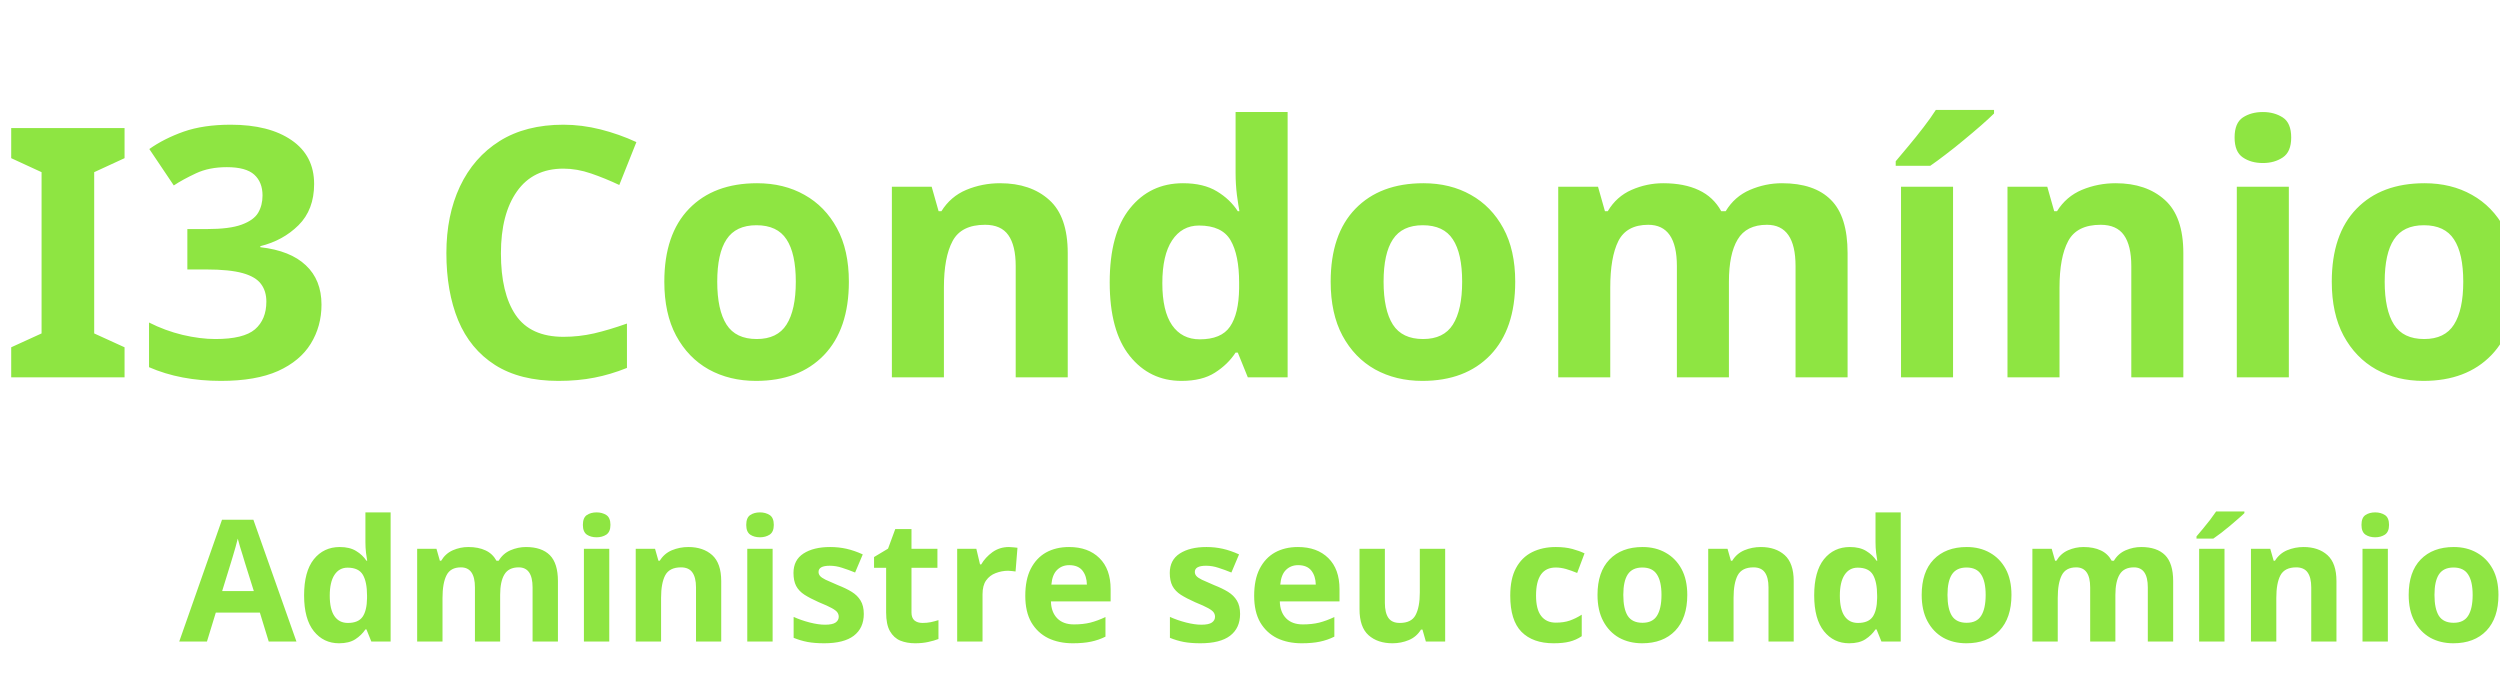
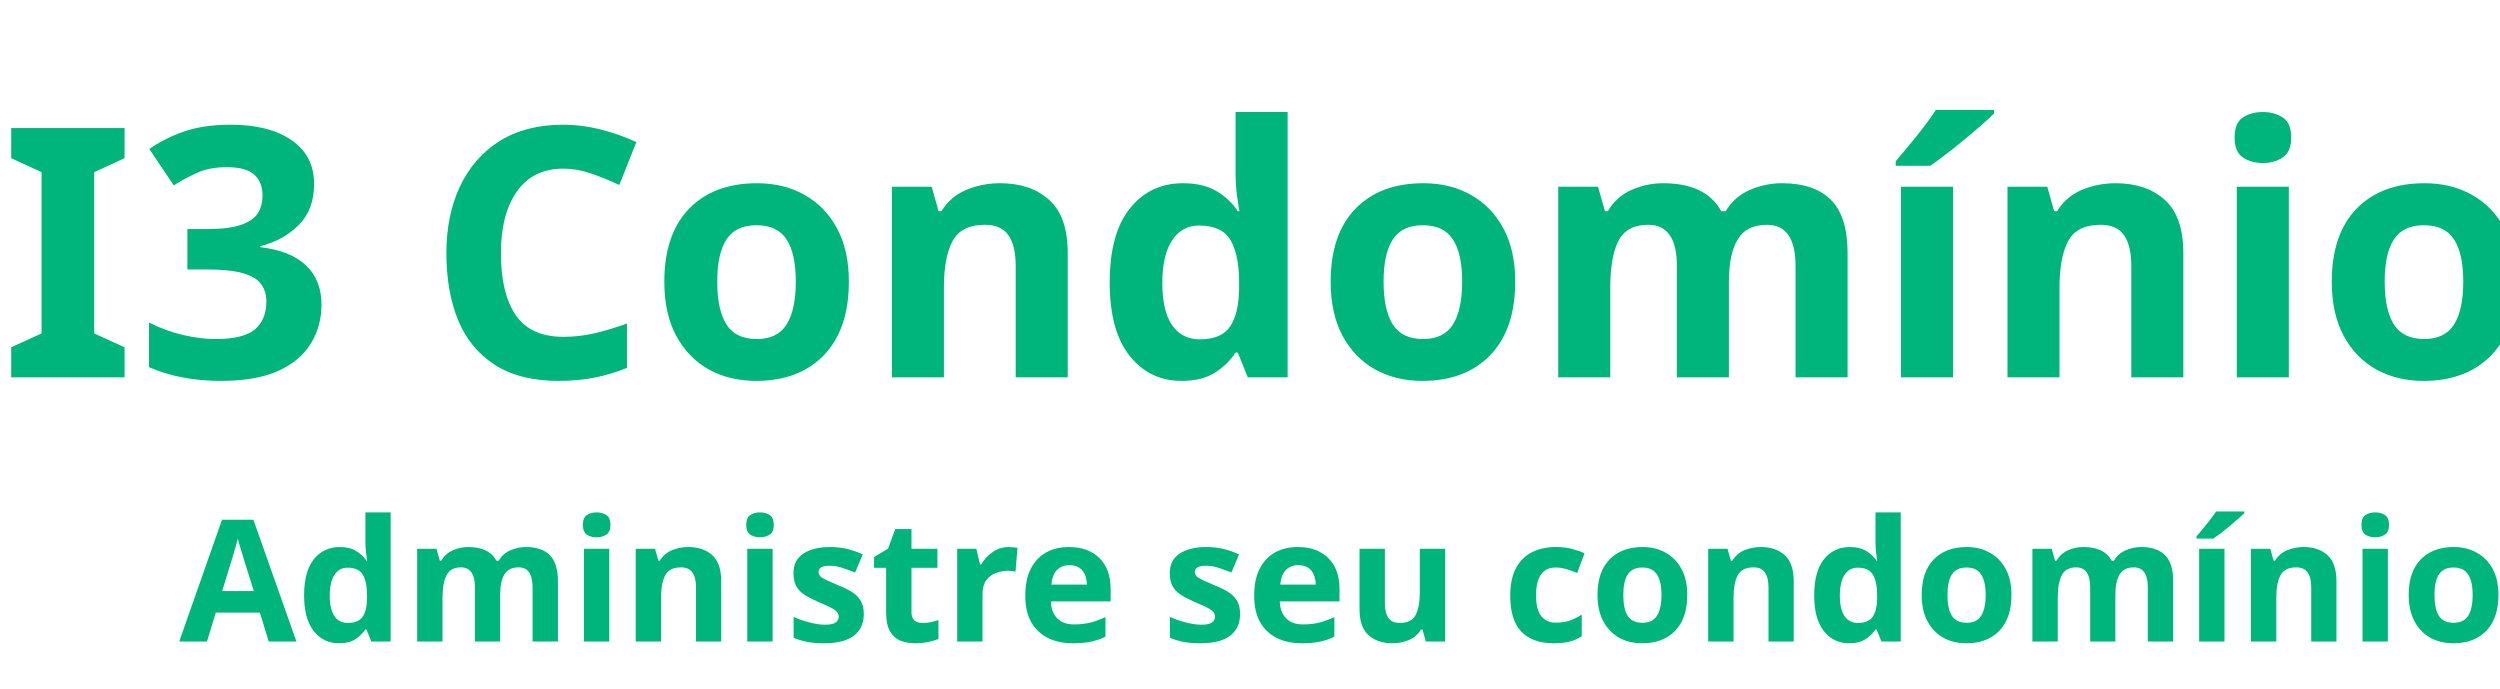
<svg xmlns="http://www.w3.org/2000/svg" width="265" height="73" viewBox="0 0 265 73">
  <g id="Grupo_14" data-name="Grupo 14" transform="translate(-45 -552)">
-     <text id="I3_Condomínios" data-name="I3 Condomínios" transform="translate(45 592)" fill="#8ee542" font-size="37" font-family="SegoeUI-Semibold, Segoe UI" font-weight="600">
+     <text id="I3_Condomínios" data-name="I3 Condomínios" transform="translate(45 592)" fill="#00b57c" font-size="37" font-family="SegoeUI-Semibold, Segoe UI" font-weight="600">
      <tspan x="0" y="0">I3 Condomínios</tspan>
    </text>
-     <text id="Administre_seu_condomínio" data-name="Administre seu condomínio" transform="translate(64 620)" fill="#8ee542" font-size="18" font-family="SegoeUI-Semibold, Segoe UI" font-weight="600">
+     <text id="Administre_seu_condomínio" data-name="Administre seu condomínio" transform="translate(64 620)" fill="#00b57c" font-size="18" font-family="SegoeUI-Semibold, Segoe UI" font-weight="600">
      <tspan x="0" y="0">Administre seu condomínio</tspan>
    </text>
  </g>
</svg>
